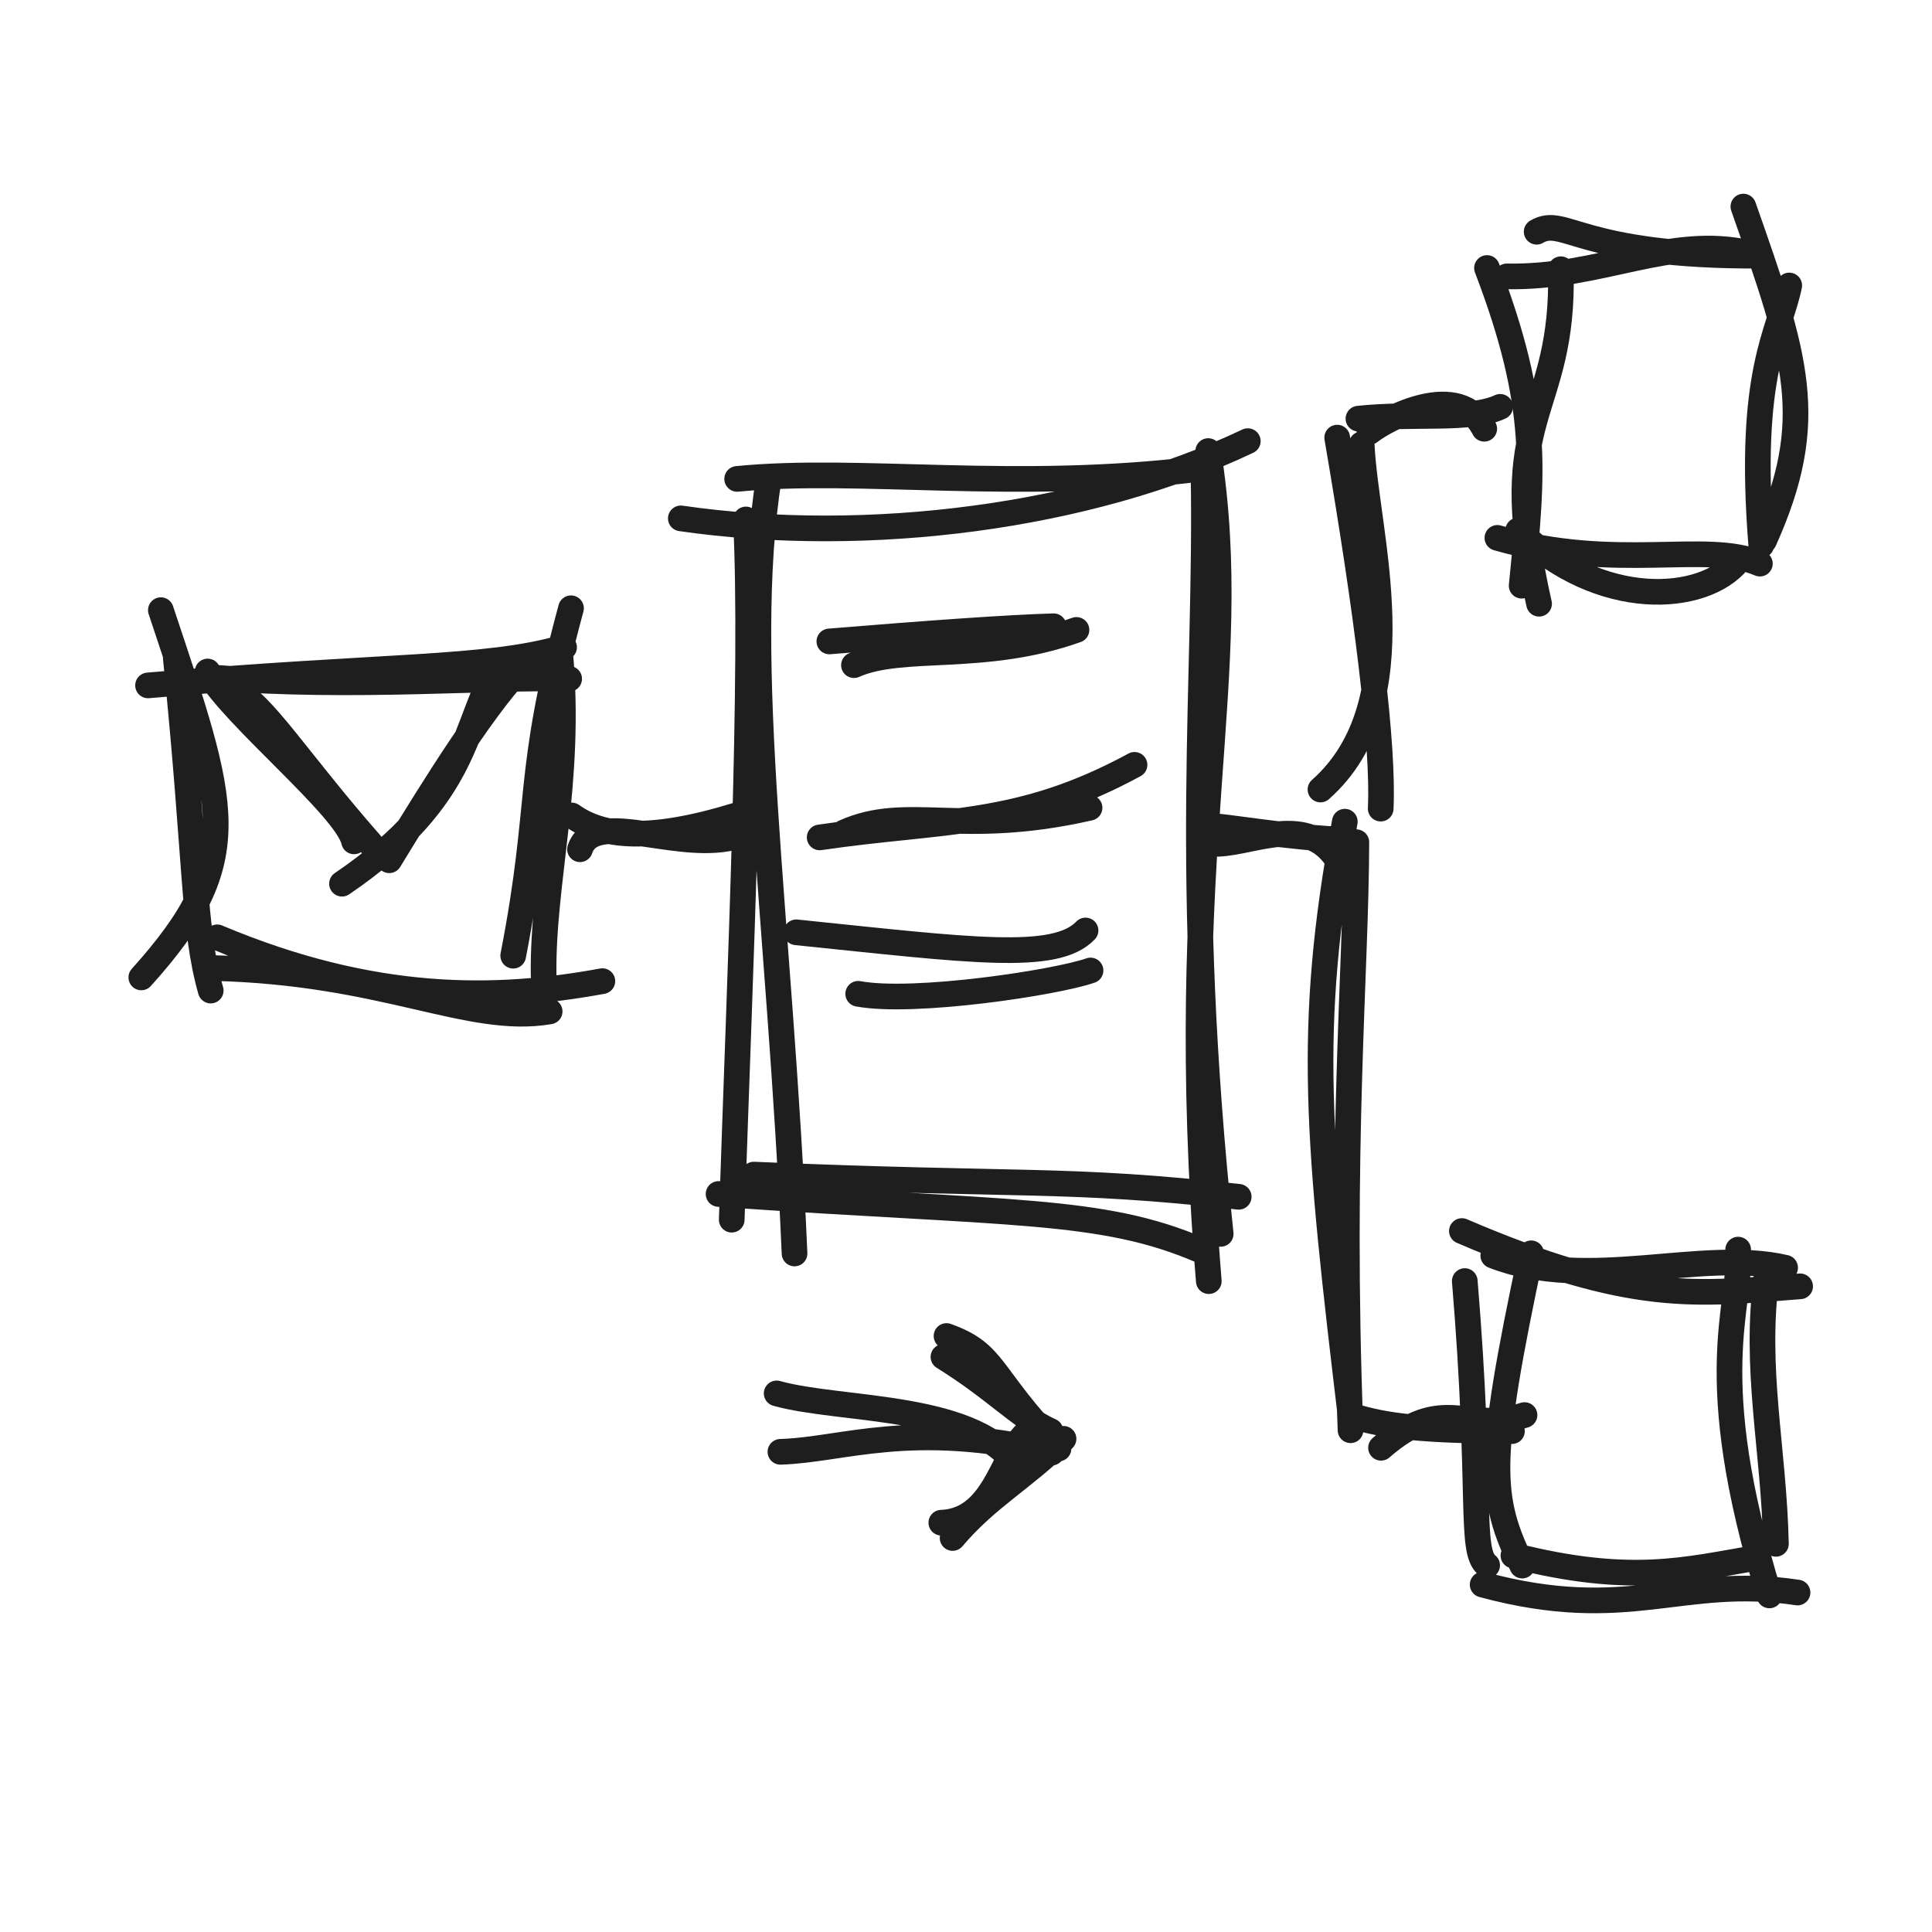
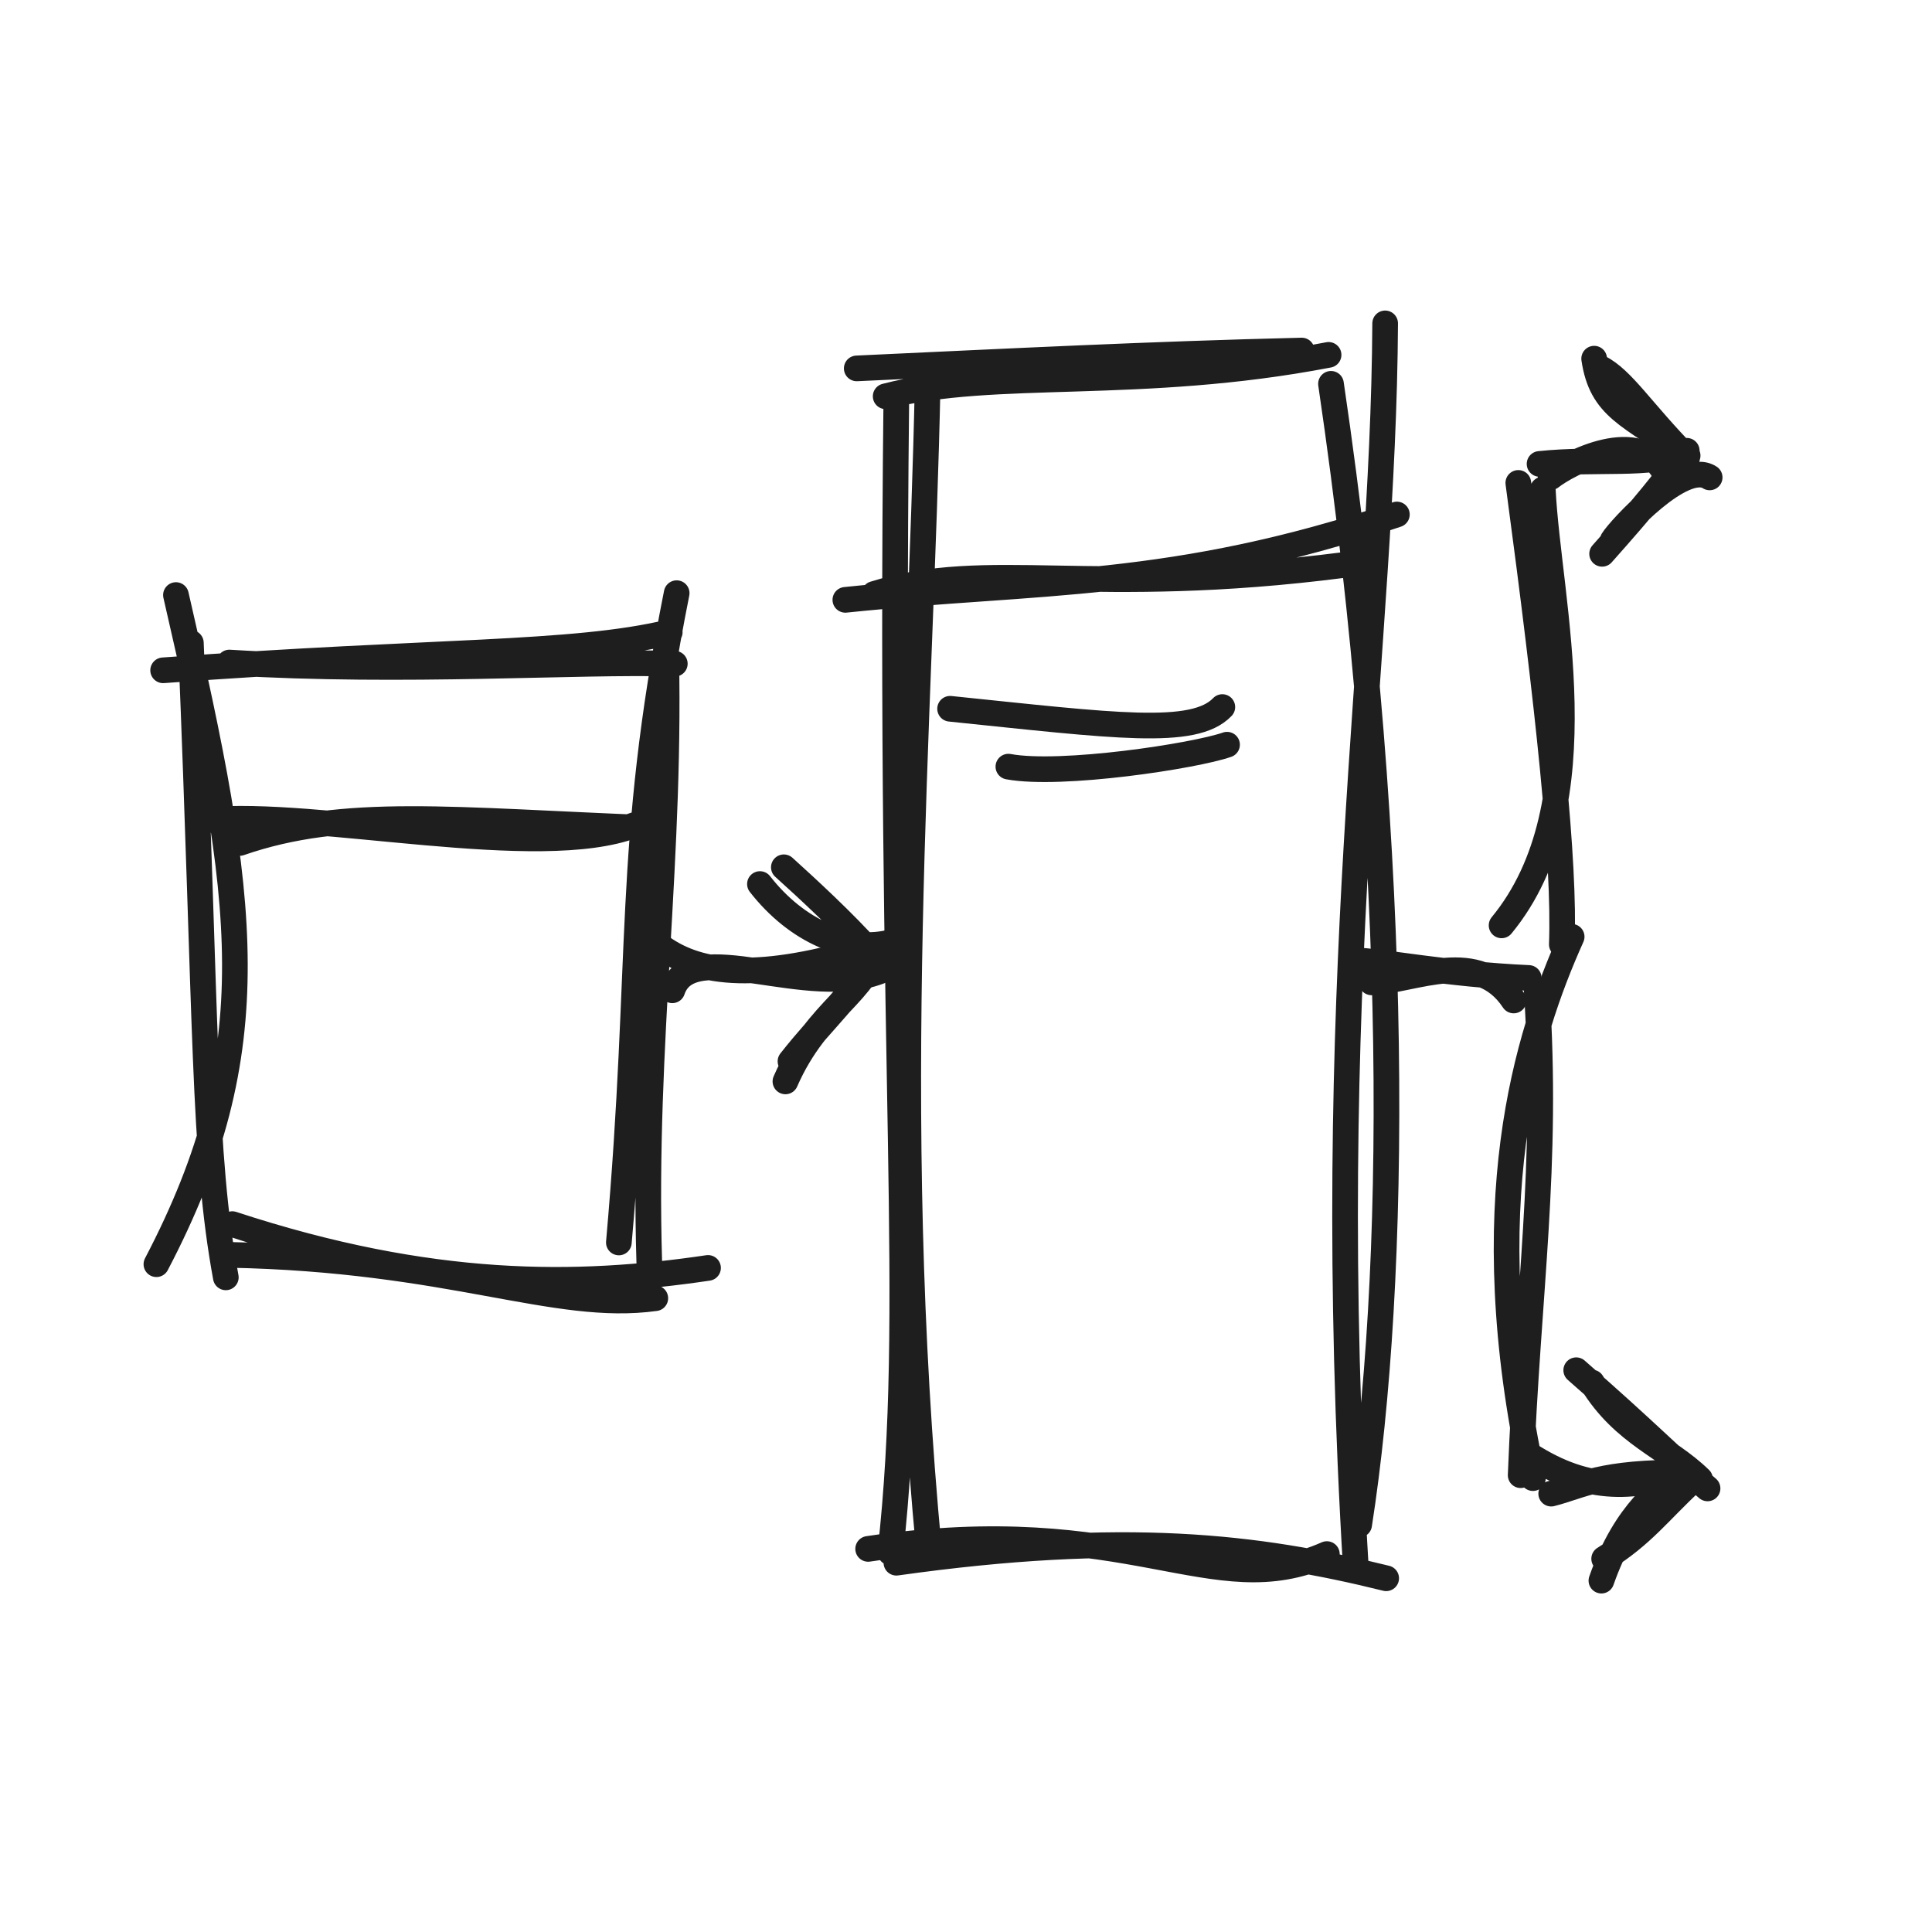
<svg xmlns="http://www.w3.org/2000/svg" width="128" height="128" viewBox="0 0 128 128" role="img">
-   <path d="M9.808 45.41 C25.42 44.041, 32.195 44.397, 37.373 42.883 M14.195 44.895 C23.491 45.628, 32.615 44.804, 37.708 44.973 M37.831 40.299 C34.78 51.577, 36.016 52.948, 34.001 63.317 M37.104 43.167 C37.897 51.916, 35.926 58.303, 36.016 64.633 M39.909 65.003 C32.847 66.301, 24.751 66.46, 14.39 62.101 M36.416 67.01 C31.058 67.926, 25.539 64.405, 14.144 64.138 M9.362 64.757 C16.461 56.881, 14.978 53.434, 10.657 40.424 M13.961 65.628 C12.78 61.461, 13.03 57.222, 11.646 43.594" stroke="#1e1e1e" stroke-width="1.7" fill="none" stroke-linecap="round" stroke-linejoin="round" />
-   <path d="M13.757 44.488 C15.365 47.4, 22.985 53.533, 23.457 55.743 M15.469 45.66 C17.501 46.679, 19.667 50.33, 24.558 55.903 M22.658 58.548 C31.284 52.692, 30.683 47.791, 32.931 44.31 M25.788 56.994 C28.934 51.839, 32.388 46.289, 34.842 43.938" stroke="#1e1e1e" stroke-width="1.7" fill="none" stroke-linecap="round" stroke-linejoin="round" />
-   <path d="M38.426 56.265 C39.402 53.365, 45.474 56.831, 49.348 55.226 M37.877 54.026 C39.871 55.447, 42.931 55.821, 48.842 54.006" stroke="#1e1e1e" stroke-width="1.7" fill="none" stroke-linecap="round" stroke-linejoin="round" />
-   <path d="M45.106 34.344 C57.516 36.137, 72.079 34.263, 82.67 29.226 M48.839 31.728 C56.982 30.927, 67.261 32.576, 79.464 31.062 M80.048 29.884 C82.429 45.088, 77.735 55.912, 80.086 84.879 M79.737 31.332 C79.979 45.301, 78.325 57.685, 80.874 81.747 M82.068 79.291 C70.607 78.012, 67.734 78.579, 49.941 77.82 M79.565 82.846 C72.946 80.001, 67.048 80.449, 47.607 79.104 M52.64 83.046 C51.683 60.778, 48.976 43.972, 50.946 31.608 M48.479 80.807 C49.032 64.206, 49.926 44.453, 49.419 34.415" stroke="#1e1e1e" stroke-width="1.7" fill="none" stroke-linecap="round" stroke-linejoin="round" />
-   <path d="M54.947 42.496 C61.244 41.98, 66.645 41.583, 69.807 41.49 M56.576 44.068 C59.8 42.636, 65.171 43.929, 71.319 41.734" stroke="#1e1e1e" stroke-width="1.7" fill="none" stroke-linecap="round" stroke-linejoin="round" />
-   <path d="M54.306 55.48 C62.657 54.257, 67.483 54.839, 75.165 50.673 M55.929 55.148 C60.13 53.268, 63.631 55.476, 72.186 53.517" stroke="#1e1e1e" stroke-width="1.7" fill="none" stroke-linecap="round" stroke-linejoin="round" />
-   <path d="M52.755 61.768 C64.314 62.956, 69.921 63.737, 71.92 61.646 M56.858 65.842 C60.558 66.526, 69.988 65.095, 72.251 64.297" stroke="#1e1e1e" stroke-width="1.7" fill="none" stroke-linecap="round" stroke-linejoin="round" />
-   <path d="M80.726 55.904 C83.144 55.797, 86.612 53.945, 88.571 56.904 M79.656 54.674 C81.475 54.744, 84.822 55.453, 89.402 55.66 M87.484 52.308 C94.024 46.515, 90.478 35.342, 90.215 29.432 M91.475 53.573 C91.671 49.39, 90.619 40.817, 88.592 28.994 M90.731 28.618 C91.87 27.722, 96.685 25.137, 98.335 28.406 M90 27.736 C93.77 27.341, 97.402 27.885, 99.391 26.954" stroke="#1e1e1e" stroke-width="1.7" fill="none" stroke-linecap="round" stroke-linejoin="round" />
-   <path d="M89.098 54.438 C86.537 68.243, 87.295 75.53, 89.554 94.436 M89.862 55.799 C89.843 64.42, 88.758 75.971, 89.476 94.757 M91.496 95.919 C95.687 92.263, 97.06 95.034, 101.003 93.752 M89.708 93.841 C91.783 94.475, 94.067 94.773, 100.17 94.816" stroke="#1e1e1e" stroke-width="1.7" fill="none" stroke-linecap="round" stroke-linejoin="round" />
-   <path d="M101.808 15.353 C103.676 14.266, 104.618 17.002, 116.626 16.939 M99.835 18.31 C106.083 18.433, 110.641 15.538, 115.936 16.776 M115.503 13.686 C119.022 23.707, 120.467 27.822, 116.877 35.81 M118.542 18.914 C117.909 22.038, 115.766 24.614, 116.687 36.118 M115.144 37.181 C112.883 39.927, 106.049 40.454, 100.579 35.145 M116.597 37.342 C113.075 35.806, 107.109 37.905, 99.206 35.635 M101.967 40 C99.049 27.193, 103.656 27.69, 103.409 17.837 M100.814 38.804 C101.568 31.164, 102.022 26.934, 98.517 17.756" stroke="#1e1e1e" stroke-width="1.7" fill="none" stroke-linecap="round" stroke-linejoin="round" />
-   <path d="M96.853 81.559 C108.149 86.409, 112.39 85.756, 119.264 85.223 M98.932 83.187 C105.146 85.622, 112.735 82.699, 118.269 83.989 M115.157 82.79 C115.415 86.65, 112.699 90.95, 117.228 105.7 M117.054 84.459 C116.195 90.686, 117.534 96.028, 117.659 102.283 M119.091 105.509 C111.362 104.343, 107.922 107.6, 98.229 104.984 M116.347 103.211 C111.721 103.997, 108.02 105.027, 100.268 103.059 M98.528 103.707 C97.328 102.755, 98.226 99.07, 97.045 84.874 M100.851 103.724 C98.676 99.214, 98.465 96.981, 101.443 83.035" stroke="#1e1e1e" stroke-width="1.7" fill="none" stroke-linecap="round" stroke-linejoin="round" />
-   <path d="M51.456 92.316 C55.801 93.537, 64.909 92.933, 67.539 97.409 M51.705 96.187 C55.906 96.059, 60.332 94.069, 69.677 96.241" stroke="#1e1e1e" stroke-width="1.7" fill="none" stroke-linecap="round" stroke-linejoin="round" />
-   <path d="M62.709 88.514 C66.027 89.7, 65.413 91.044, 70.129 95.971 M62.506 89.897 C66.021 92.084, 67.535 93.878, 69.599 94.811 M68.52 94.595 C66.469 95.474, 66.269 100.738, 62.365 100.883 M70.462 95.325 C67.824 97.962, 65.441 99.151, 63.113 101.897" stroke="#1e1e1e" stroke-width="1.7" fill="none" stroke-linecap="round" stroke-linejoin="round" />
+   <path d="M10.808 44.41 C28.781 43.073, 37.917 43.429, 44.373 41.883 M15.195 43.895 C26.804 44.603, 38.241 43.778, 44.708 43.973 M44.831 39.299 C41.444 56.292, 42.679 63.377, 41.001 82.317 M44.104 42.167 C44.543 56.732, 42.571 68.933, 43.016 83.633 M46.909 84.003 C38.271 85.283, 28.599 85.441, 15.39 81.101 M43.416 86.01 C36.743 86.932, 29.91 83.411, 15.144 83.138 M10.362 83.757 C17.821 69.509, 16.338 59.691, 11.657 39.424 M14.961 84.628 C13.443 76.357, 13.693 68.015, 12.646 42.594" stroke="#1e1e1e" stroke-width="1.7" fill="none" stroke-linecap="round" stroke-linejoin="round" />
+   <path d="M13.687 54.342 C20.93 53.634, 35.682 57.099, 42.016 54.67 M15.888 55.848 C22.805 53.452, 29.851 54.345, 43.432 54.876" stroke="#1e1e1e" stroke-width="1.7" fill="none" stroke-linecap="round" stroke-linejoin="round" />
+   <path d="M44.542 65.61 C45.784 61.919, 53.512 66.331, 58.443 64.288 M43.844 62.76 C46.381 64.569, 50.276 65.046, 57.799 62.735" stroke="#1e1e1e" stroke-width="1.7" fill="none" stroke-linecap="round" stroke-linejoin="round" />
+   <path d="M50.348 58.57 C52.784 61.694, 56.22 63.199, 59.133 62.399 M51.932 57.46 C53.432 58.816, 55.913 61.092, 57.772 63.178 M58.02 62.678 C57.629 65.695, 54.165 66.762, 52.036 71.646 M57.888 63.292 C56.695 65.695, 54.565 67.528, 52.371 70.317" stroke="#1e1e1e" stroke-width="1.7" fill="none" stroke-linecap="round" stroke-linejoin="round" />
+   <path d="M56.761 24.407 C67.005 23.933, 76.194 23.466, 86.243 23.224 M58.678 26.256 C65.832 24.393, 75.512 25.914, 88.022 23.511 M91.77 21.425 C91.659 42.706, 87.467 64.801, 89.842 104.094 M88.181 25.429 C92.901 57.45, 92.56 84.877, 90.048 101.009 M87.908 102.961 C80.305 106.34, 74.968 100.02, 57.517 102.618 M91.838 104.565 C83.25 102.439, 74.512 101.41, 59.388 103.534 M61.56 102.854 C58.749 73.265, 61.008 47.782, 61.463 25.265 M58.988 102.853 C60.787 86.667, 58.888 71.471, 59.382 26.555" stroke="#1e1e1e" stroke-width="1.7" fill="none" stroke-linecap="round" stroke-linejoin="round" />
+   <path d="M56.007 39.741 C68.9 38.404, 77.645 39.088, 92.547 34.086 M57.917 39.351 C65.489 36.997, 72.239 39.594, 89.042 37.431" stroke="#1e1e1e" stroke-width="1.7" fill="none" stroke-linecap="round" stroke-linejoin="round" />
+   <path d="M62.946 46.958 C73.825 48.077, 79.103 48.811, 80.983 46.844 M66.808 50.792 C70.29 51.437, 79.165 50.089, 81.295 49.338" stroke="#1e1e1e" stroke-width="1.7" fill="none" stroke-linecap="round" stroke-linejoin="round" />
+   <path d="M90.871 65.085 C93.773 64.956, 97.934 62.735, 100.285 66.285 M89.587 63.609 C91.77 63.693, 95.787 64.543, 101.283 64.792 M99.484 61.308 C106.117 53.257, 102.571 39.826, 102.215 32.432 M103.475 62.573 C103.677 57.057, 102.625 47.151, 100.592 31.994 M102.731 31.618 C103.87 30.722, 108.685 28.137, 110.335 31.406 M102 30.736 C105.77 30.341, 109.402 30.885, 111.391 29.954" stroke="#1e1e1e" stroke-width="1.7" fill="none" stroke-linecap="round" stroke-linejoin="round" />
+   <path d="M105.617 23.762 C106.102 27.023, 107.92 27.486, 111.811 30.185 M105.942 24.339 C107.534 25.15, 108.705 27.182, 111.778 30.321 M113.27 31.629 C111.509 30.474, 107.309 35.046, 106.851 35.79 M111.752 29.865 C110.28 31.897, 108.999 33.484, 106.144 36.692" stroke="#1e1e1e" stroke-width="1.7" fill="none" stroke-linecap="round" stroke-linejoin="round" />
+   <path d="M104.127 62.062 C101.165 68.657, 97.624 79.781, 101.56 97.929 M101.806 65.541 C102.591 77.383, 101.228 85.411, 100.748 97.736 M101.252 96.343 C105.321 98.985, 108.483 98.603, 111.938 97.405 M102.771 98.957 C104.823 98.44, 105.97 97.511, 111.843 97.559" stroke="#1e1e1e" stroke-width="1.7" fill="none" stroke-linecap="round" stroke-linejoin="round" />
+   <path d="M104.429 90.781 C109.295 95.034, 110.657 96.529, 113.13 98.611 M105.467 91.594 C107.597 95.047, 110.445 95.859, 112.633 97.994 M111.218 97.487 C110.139 98.66, 107.756 99.975, 106.097 104.721 M112.023 98.195 C109.933 100.134, 108.812 101.701, 106.28 103.272" stroke="#1e1e1e" stroke-width="1.7" fill="none" stroke-linecap="round" stroke-linejoin="round" />
</svg>
